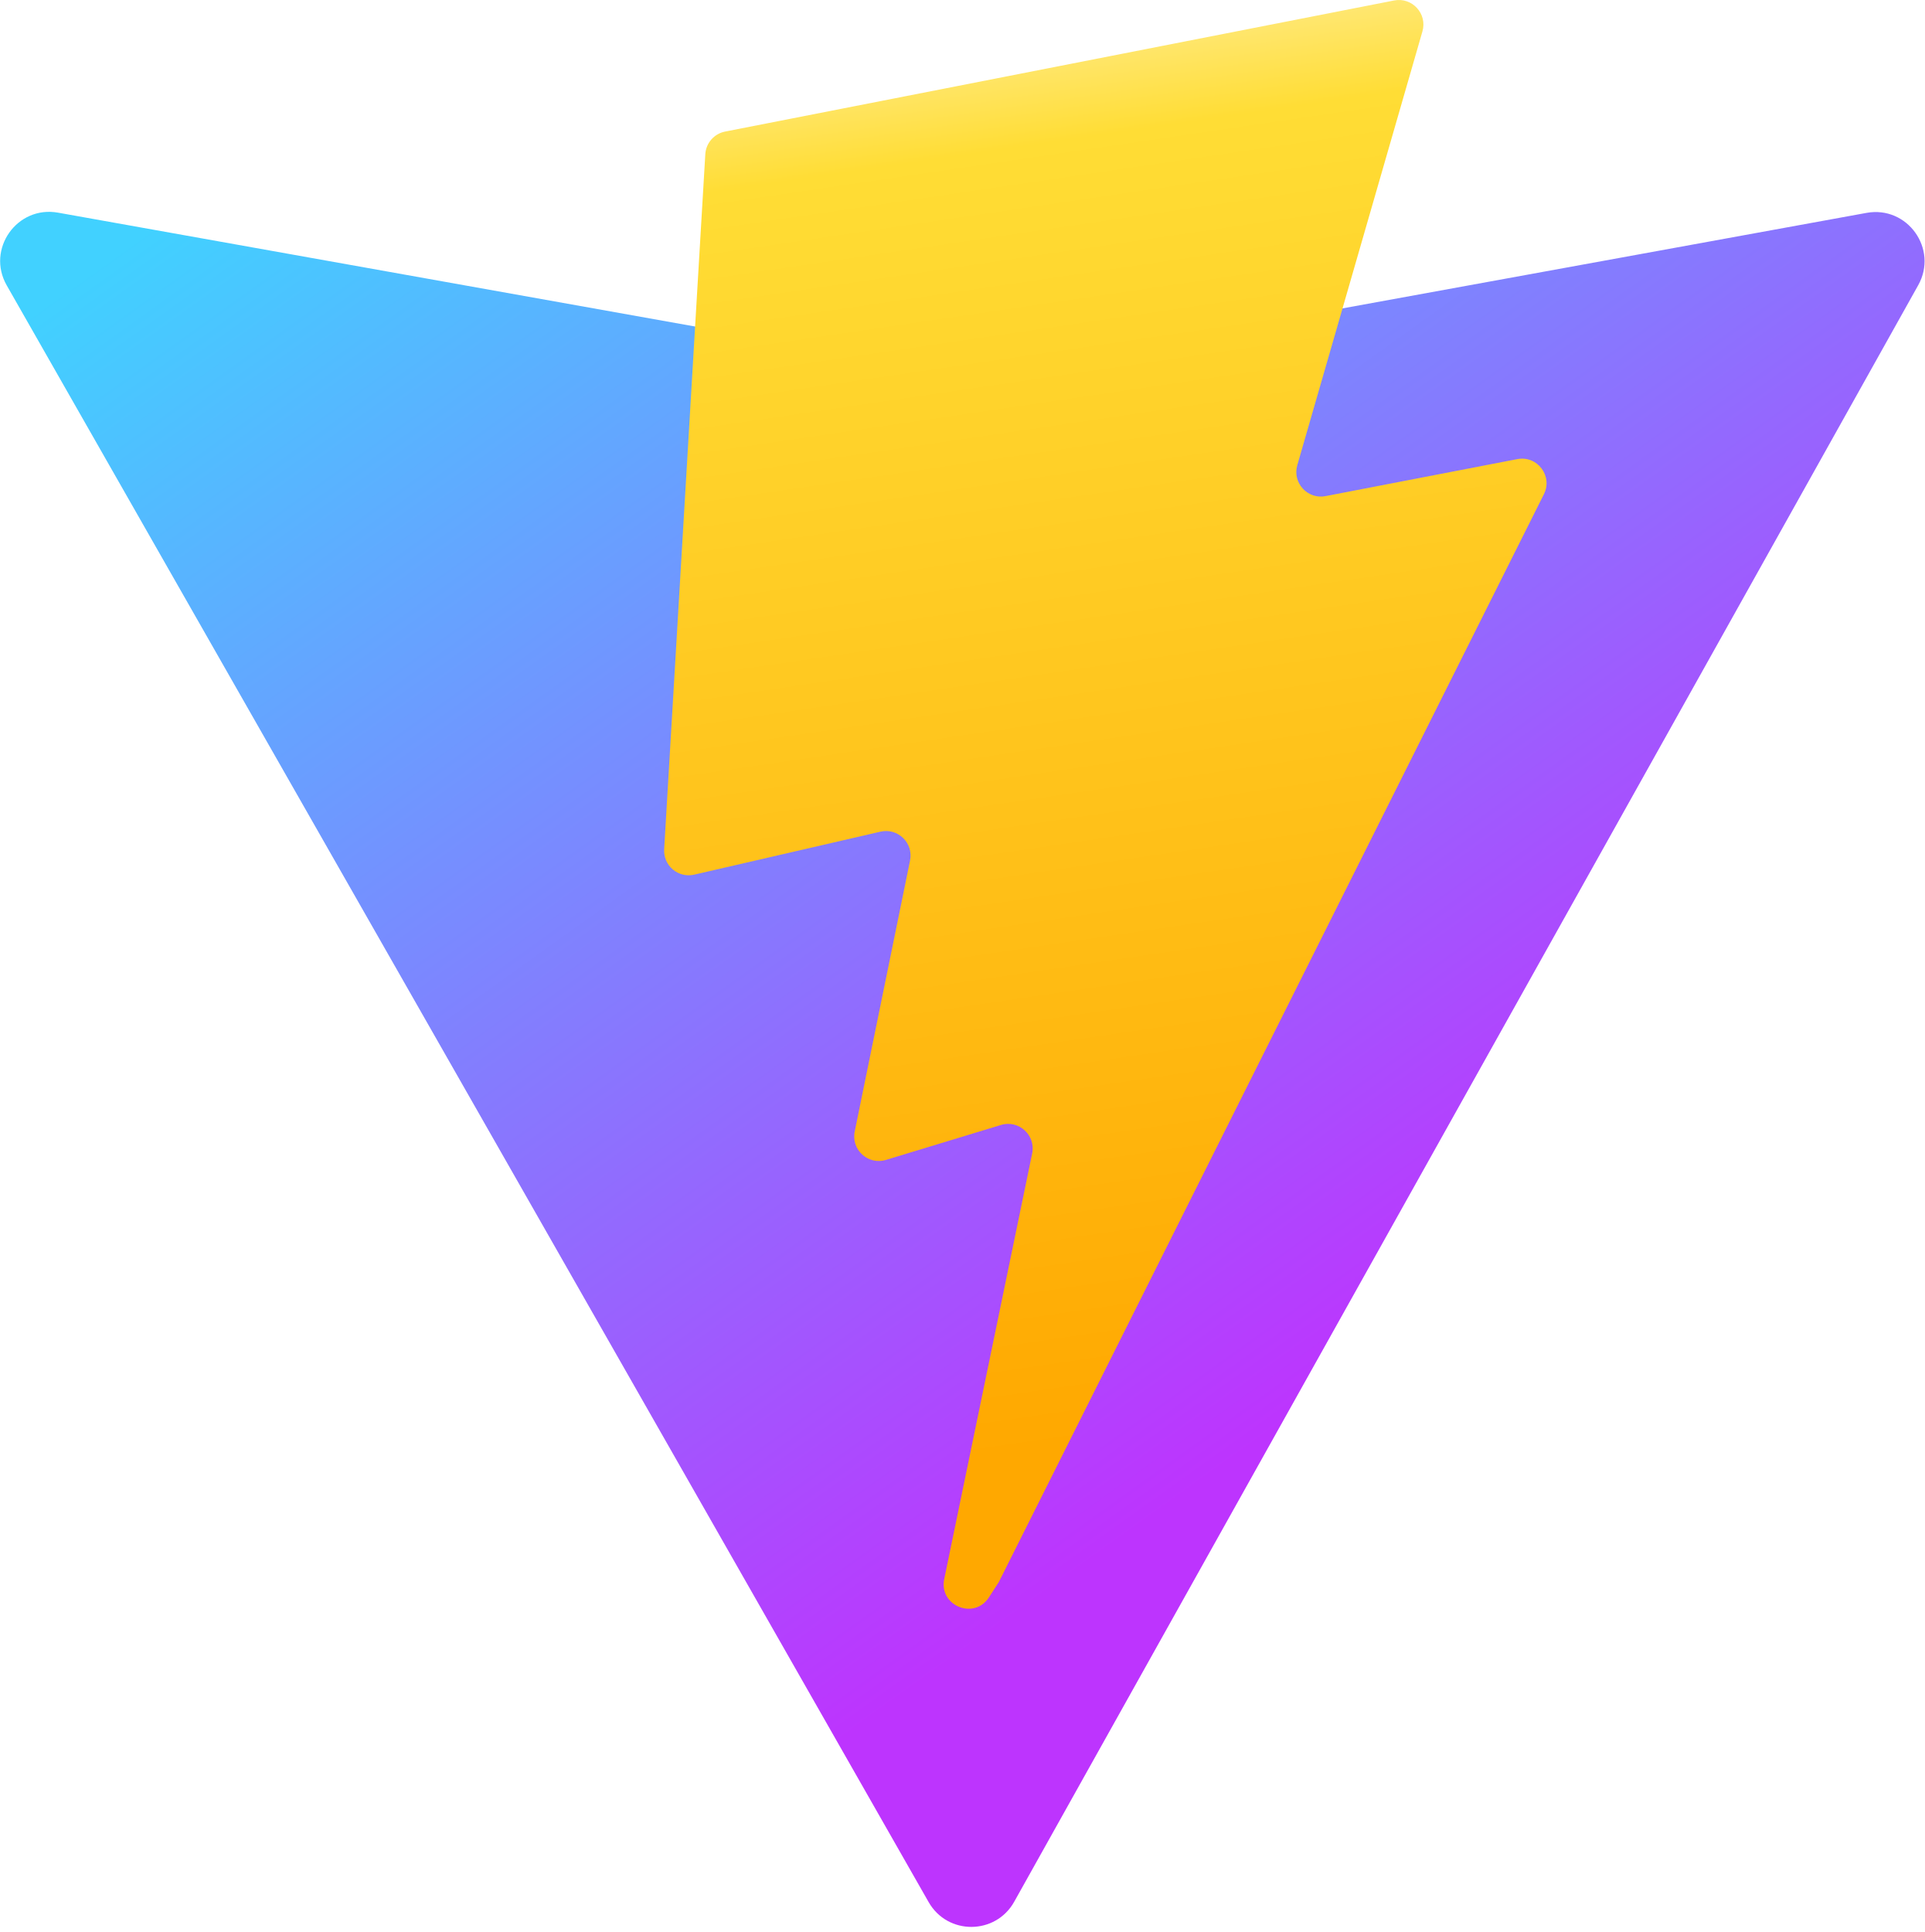
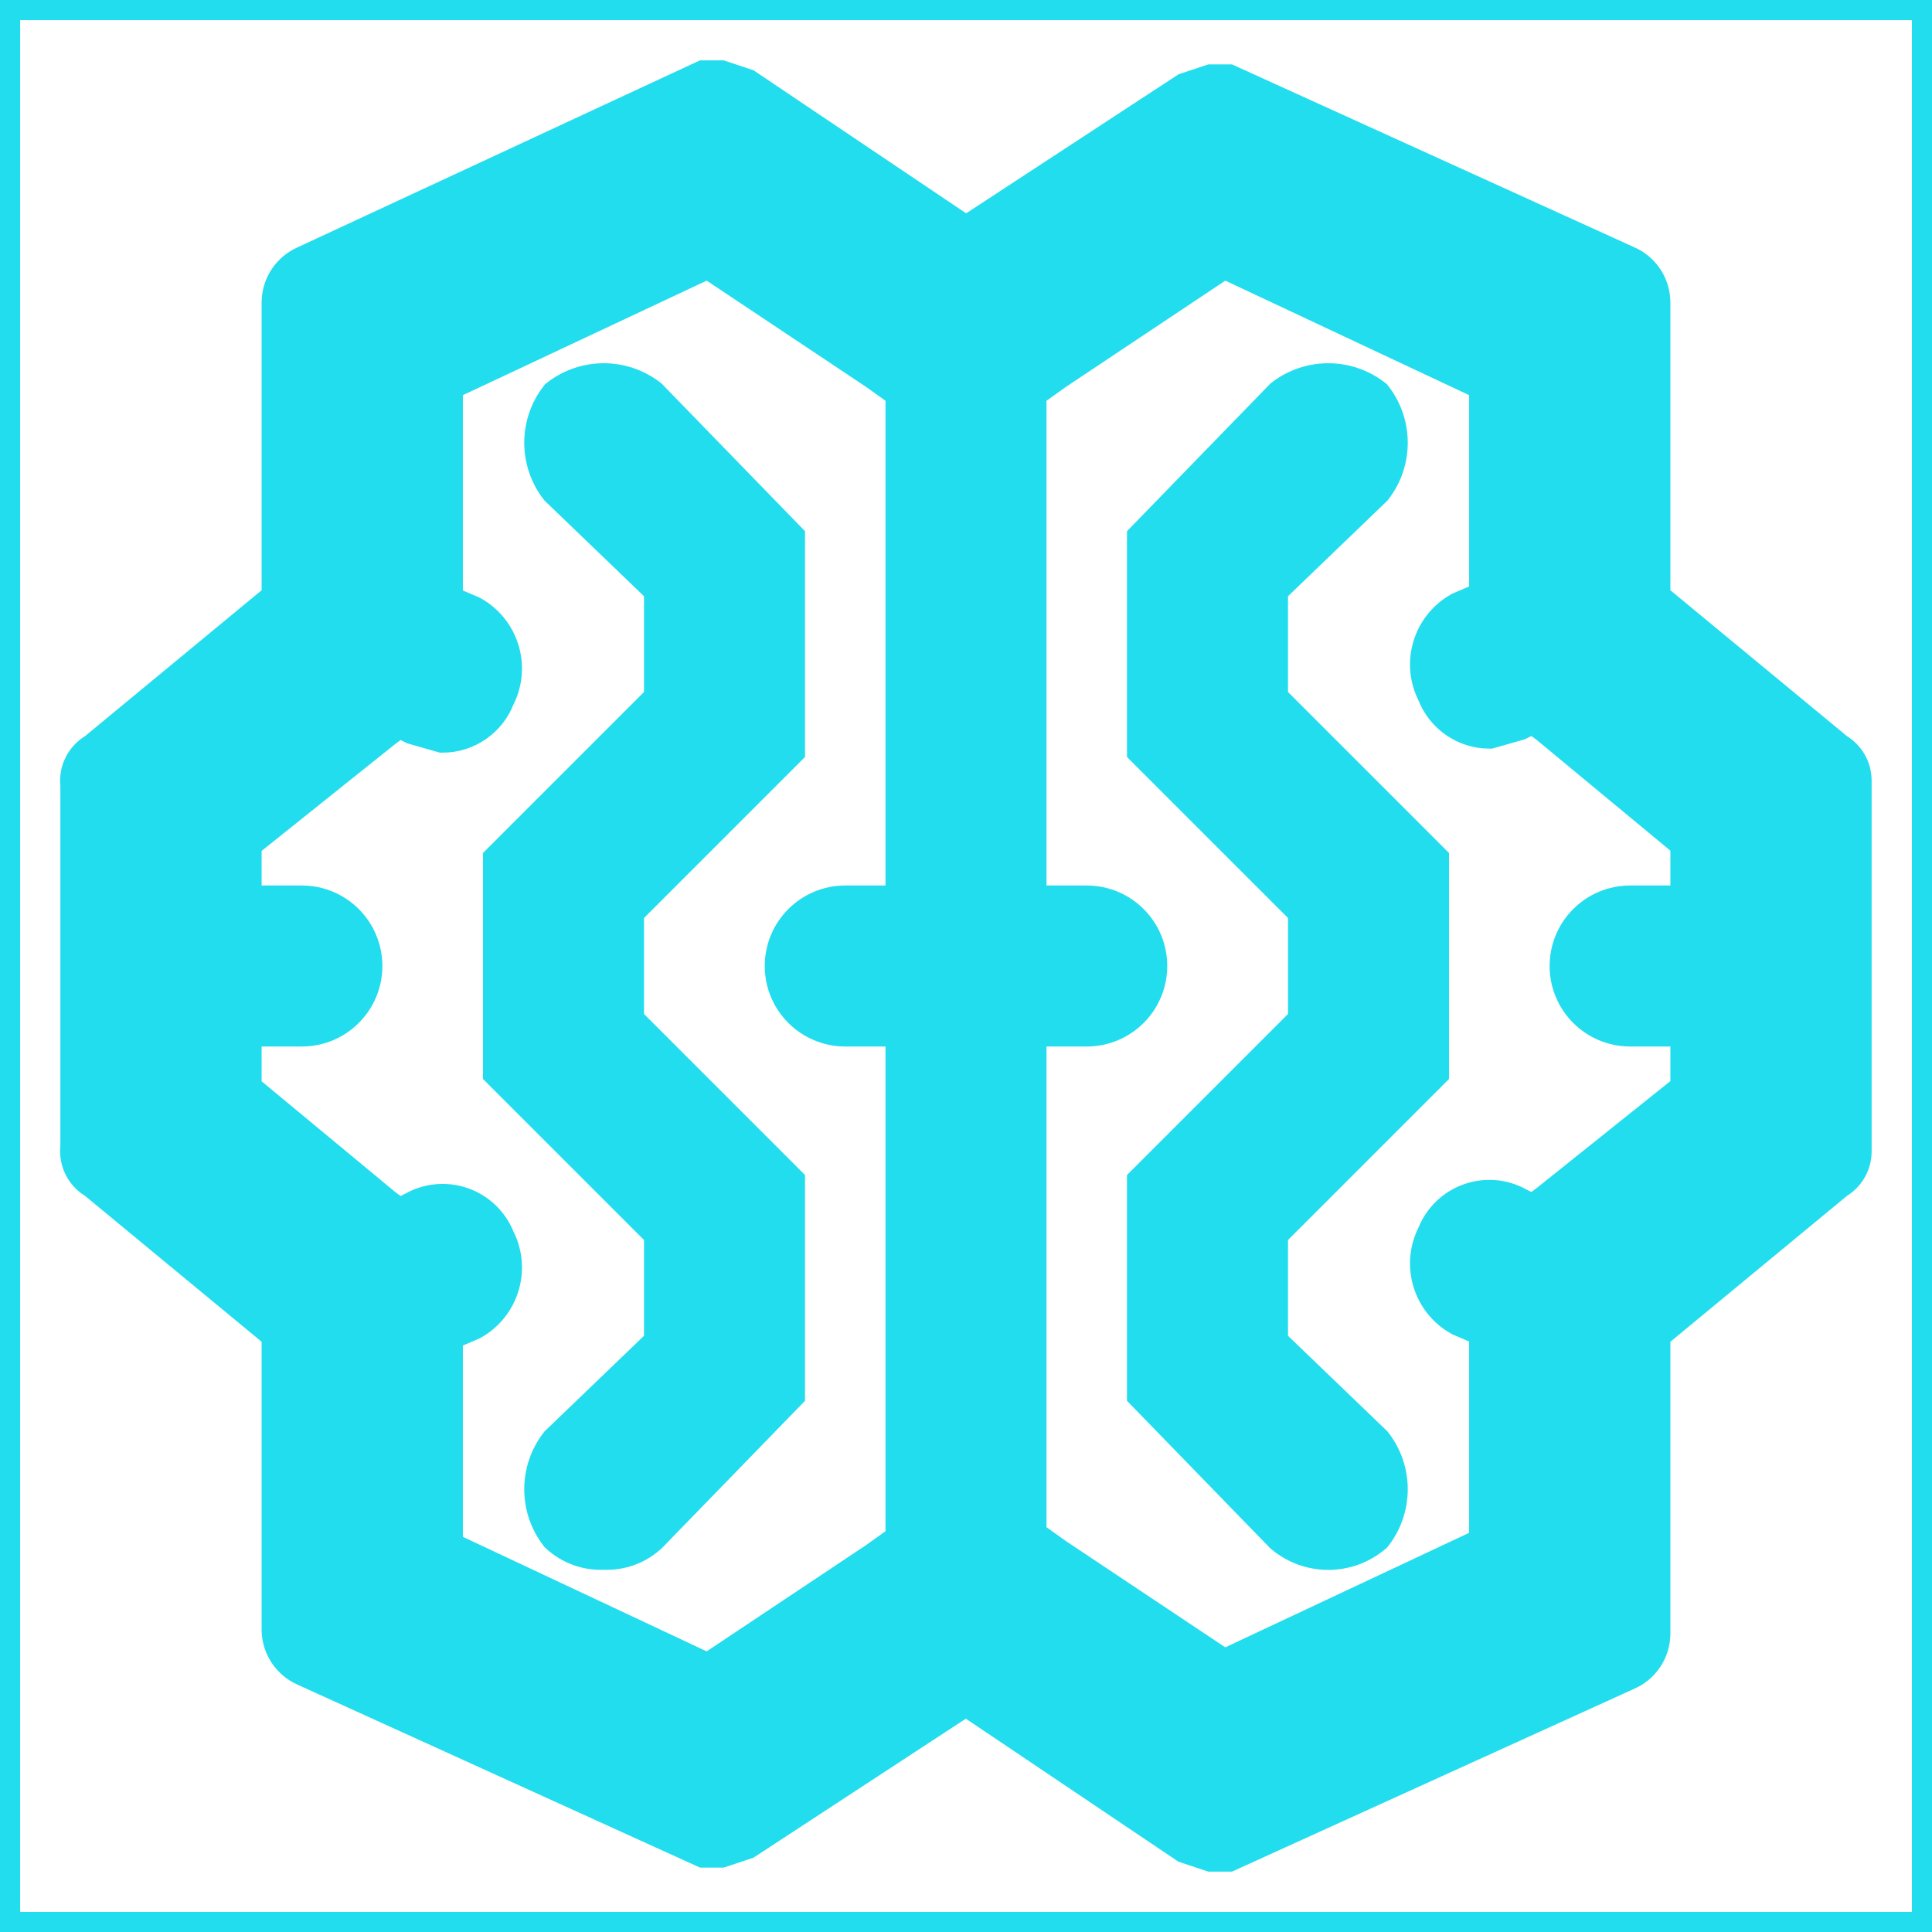
- <svg xmlns="http://www.w3.org/2000/svg" aria-hidden="true" role="img" class="iconify iconify--logos" width="31.88" height="32" preserveAspectRatio="xMidYMid meet" viewBox="0 0 256 257">
-   <defs>
-     <linearGradient id="IconifyId1813088fe1fbc01fb466" x1="-.828%" x2="57.636%" y1="7.652%" y2="78.411%">
-       <stop offset="0%" stop-color="#41D1FF" />
-       <stop offset="100%" stop-color="#BD34FE" />
-     </linearGradient>
-     <linearGradient id="IconifyId1813088fe1fbc01fb467" x1="43.376%" x2="50.316%" y1="2.242%" y2="89.03%">
-       <stop offset="0%" stop-color="#FFEA83" />
-       <stop offset="8.333%" stop-color="#FFDD35" />
-       <stop offset="100%" stop-color="#FFA800" />
-     </linearGradient>
-   </defs>
-   <path fill="url(#IconifyId1813088fe1fbc01fb466)" d="M255.153 37.938L134.897 252.976c-2.483 4.44-8.862 4.466-11.382.048L.875 37.958c-2.746-4.814 1.371-10.646 6.827-9.67l120.385 21.517a6.537 6.537 0 0 0 2.322-.004l117.867-21.483c5.438-.991 9.574 4.796 6.877 9.62Z" />
-   <path fill="url(#IconifyId1813088fe1fbc01fb467)" d="M185.432.063L96.44 17.501a3.268 3.268 0 0 0-2.634 3.014l-5.474 92.456a3.268 3.268 0 0 0 3.997 3.378l24.777-5.718c2.318-.535 4.413 1.507 3.936 3.838l-7.361 36.047c-.495 2.426 1.782 4.5 4.151 3.78l15.304-4.649c2.372-.72 4.652 1.36 4.15 3.788l-11.698 56.621c-.732 3.542 3.979 5.473 5.943 2.437l1.313-2.028l72.516-144.72c1.215-2.423-.88-5.186-3.54-4.672l-25.505 4.922c-2.396.462-4.435-1.77-3.759-4.114l16.646-57.705c.677-2.35-1.37-4.583-3.769-4.113Z" />
+ <svg xmlns="http://www.w3.org/2000/svg" width="800px" height="800px" viewBox="0 0 48 48" fill="#22ddee" stroke="#22ddee">
+   <g id="SVGRepo_bgCarrier" stroke-width="0" />
+   <g id="SVGRepo_tracerCarrier" stroke-linecap="round" stroke-linejoin="round" />
+   <g id="SVGRepo_iconCarrier">
+     <g id="Layer_2" data-name="Layer 2">
+       <g id="invisible_box" data-name="invisible box">
+         <rect width="48" height="48" fill="none" />
+       </g>
+       <g id="Q3_icons" data-name="Q3 icons">
+         <g>
+           <path d="M45.6,18.7,41,14.9V7.5a1,1,0,0,0-.6-.9L30.5,2.1h-.4l-.6.2L24,5.9,18.5,2.2,17.9,2h-.4L7.6,6.6a1,1,0,0,0-.6.9v7.4L2.4,18.7a.8.8,0,0,0-.4.8v9H2a.8.8,0,0,0,.4.8L7,33.1v7.4a1,1,0,0,0,.6.9l9.9,4.5h.4l.6-.2L24,42.1l5.5,3.7.6.2h.4l9.9-4.5a1,1,0,0,0,.6-.9V33.1l4.6-3.8a.8.8,0,0,0,.4-.7V19.4h0A.8.8,0,0,0,45.6,18.7Zm-5.1,6.8H42v1.6l-3.5,2.8-.4.3-.4-.2a1.4,1.4,0,0,0-2,.7,1.5,1.5,0,0,0,.6,2l.7.3h0v5.4l-6.6,3.1-4.2-2.8-.7-.5V25.5H27a1.5,1.5,0,0,0,0-3H25.5V9.7l.7-.5,4.2-2.8L37,9.5v5.4h0l-.7.3a1.5,1.5,0,0,0-.6,2,1.4,1.4,0,0,0,1.3.9l.7-.2.4-.2.4.3L42,20.9v1.6H40.5a1.5,1.5,0,0,0,0,3ZM21,25.5h1.5V38.3l-.7.5-4.2,2.8L11,38.5V33.1h0l.7-.3a1.5,1.5,0,0,0,.6-2,1.4,1.4,0,0,0-2-.7l-.4.2-.4-.3L6,27.1V25.5H7.5a1.5,1.5,0,0,0,0-3H6V20.9l3.5-2.8.4-.3.4.2.7.2a1.4,1.4,0,0,0,1.3-.9,1.5,1.5,0,0,0-.6-2L11,15h0V9.5l6.6-3.1,4.2,2.8.7.5V22.5H21a1.5,1.5,0,0,0,0,3Z" />
+           <path d="M13.9,9.9a1.8,1.8,0,0,0,0,2.2l2.6,2.5v2.8l-4,4v5.2l4,4v2.8l-2.6,2.5a1.8,1.8,0,0,0,0,2.2,1.5,1.5,0,0,0,1.1.4,1.5,1.5,0,0,0,1.1-.4l3.4-3.5V29.4l-4-4V22.6l4-4V13.4L16.1,9.9A1.8,1.8,0,0,0,13.9,9.9Z" />
+           <path d="M31.5,14.6l2.6-2.5a1.8,1.8,0,0,0,0-2.2,1.8,1.8,0,0,0-2.2,0l-3.4,3.5v5.2l4,4v2.8l-4,4v5.2l3.4,3.5a1.7,1.7,0,0,0,2.2,0,1.8,1.8,0,0,0,0-2.2l-2.6-2.5V30.6l4-4V21.4l-4-4Z" />
+         </g>
+       </g>
+     </g>
+   </g>
</svg>
